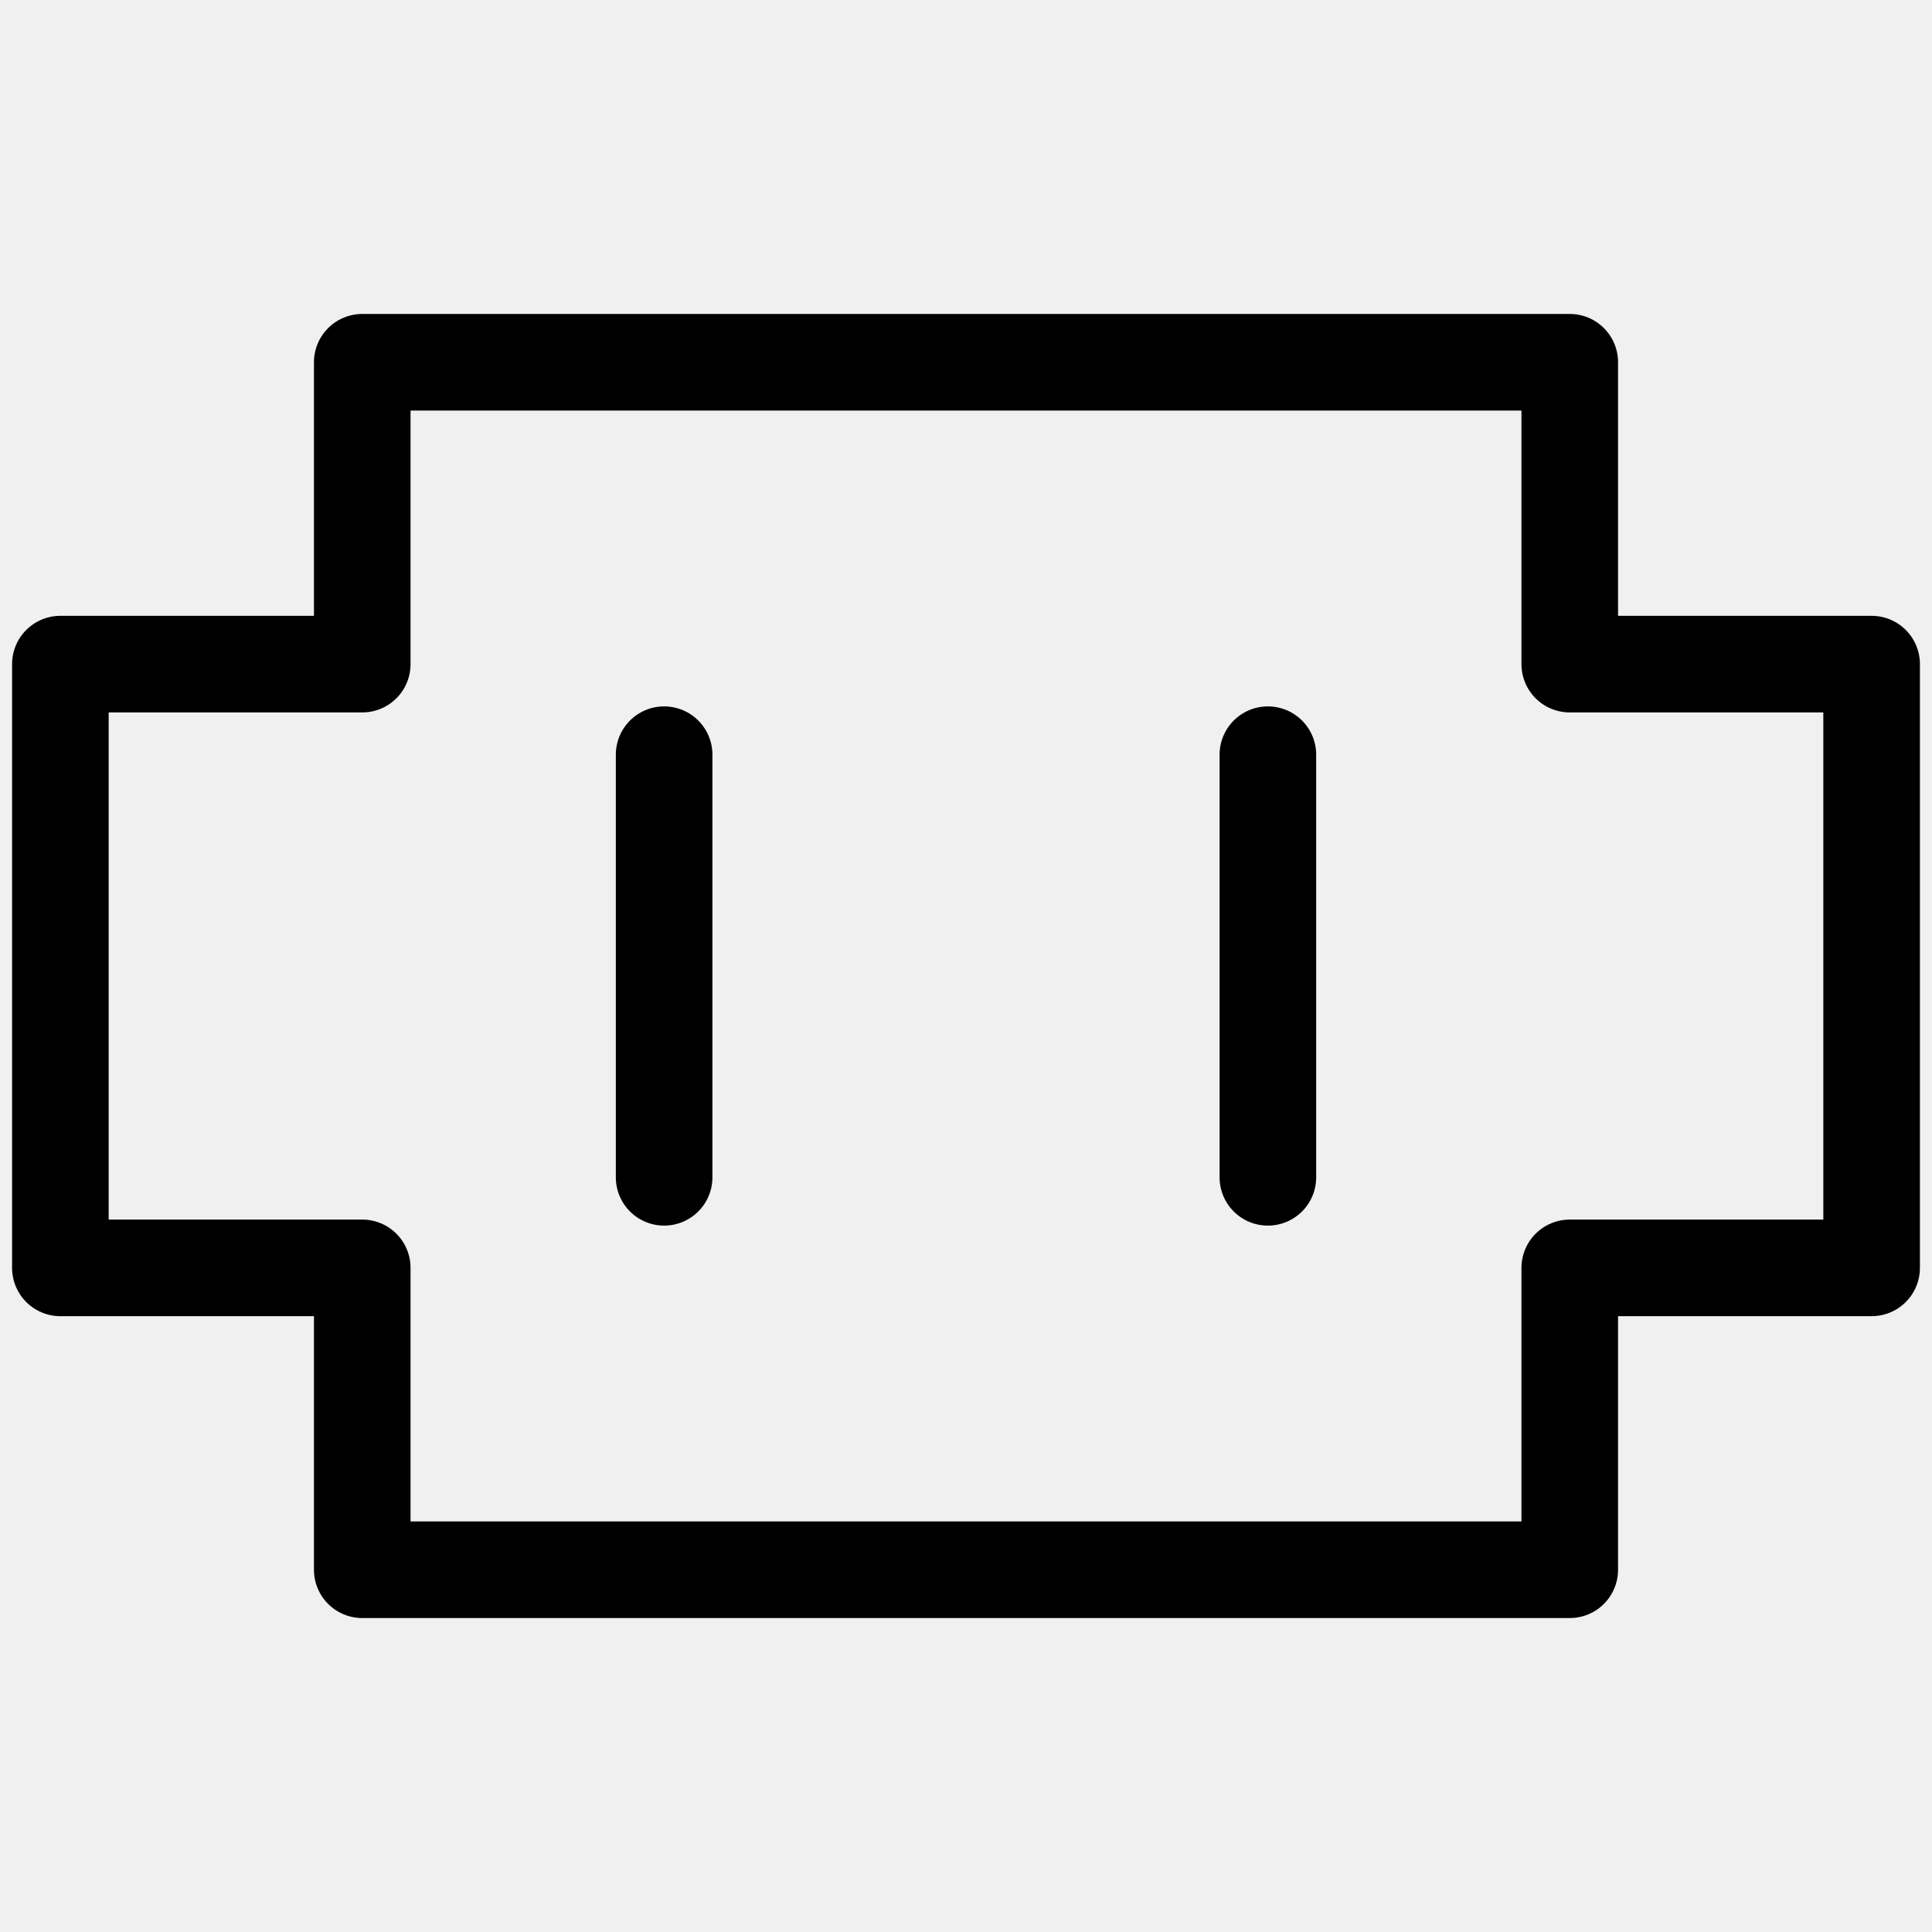
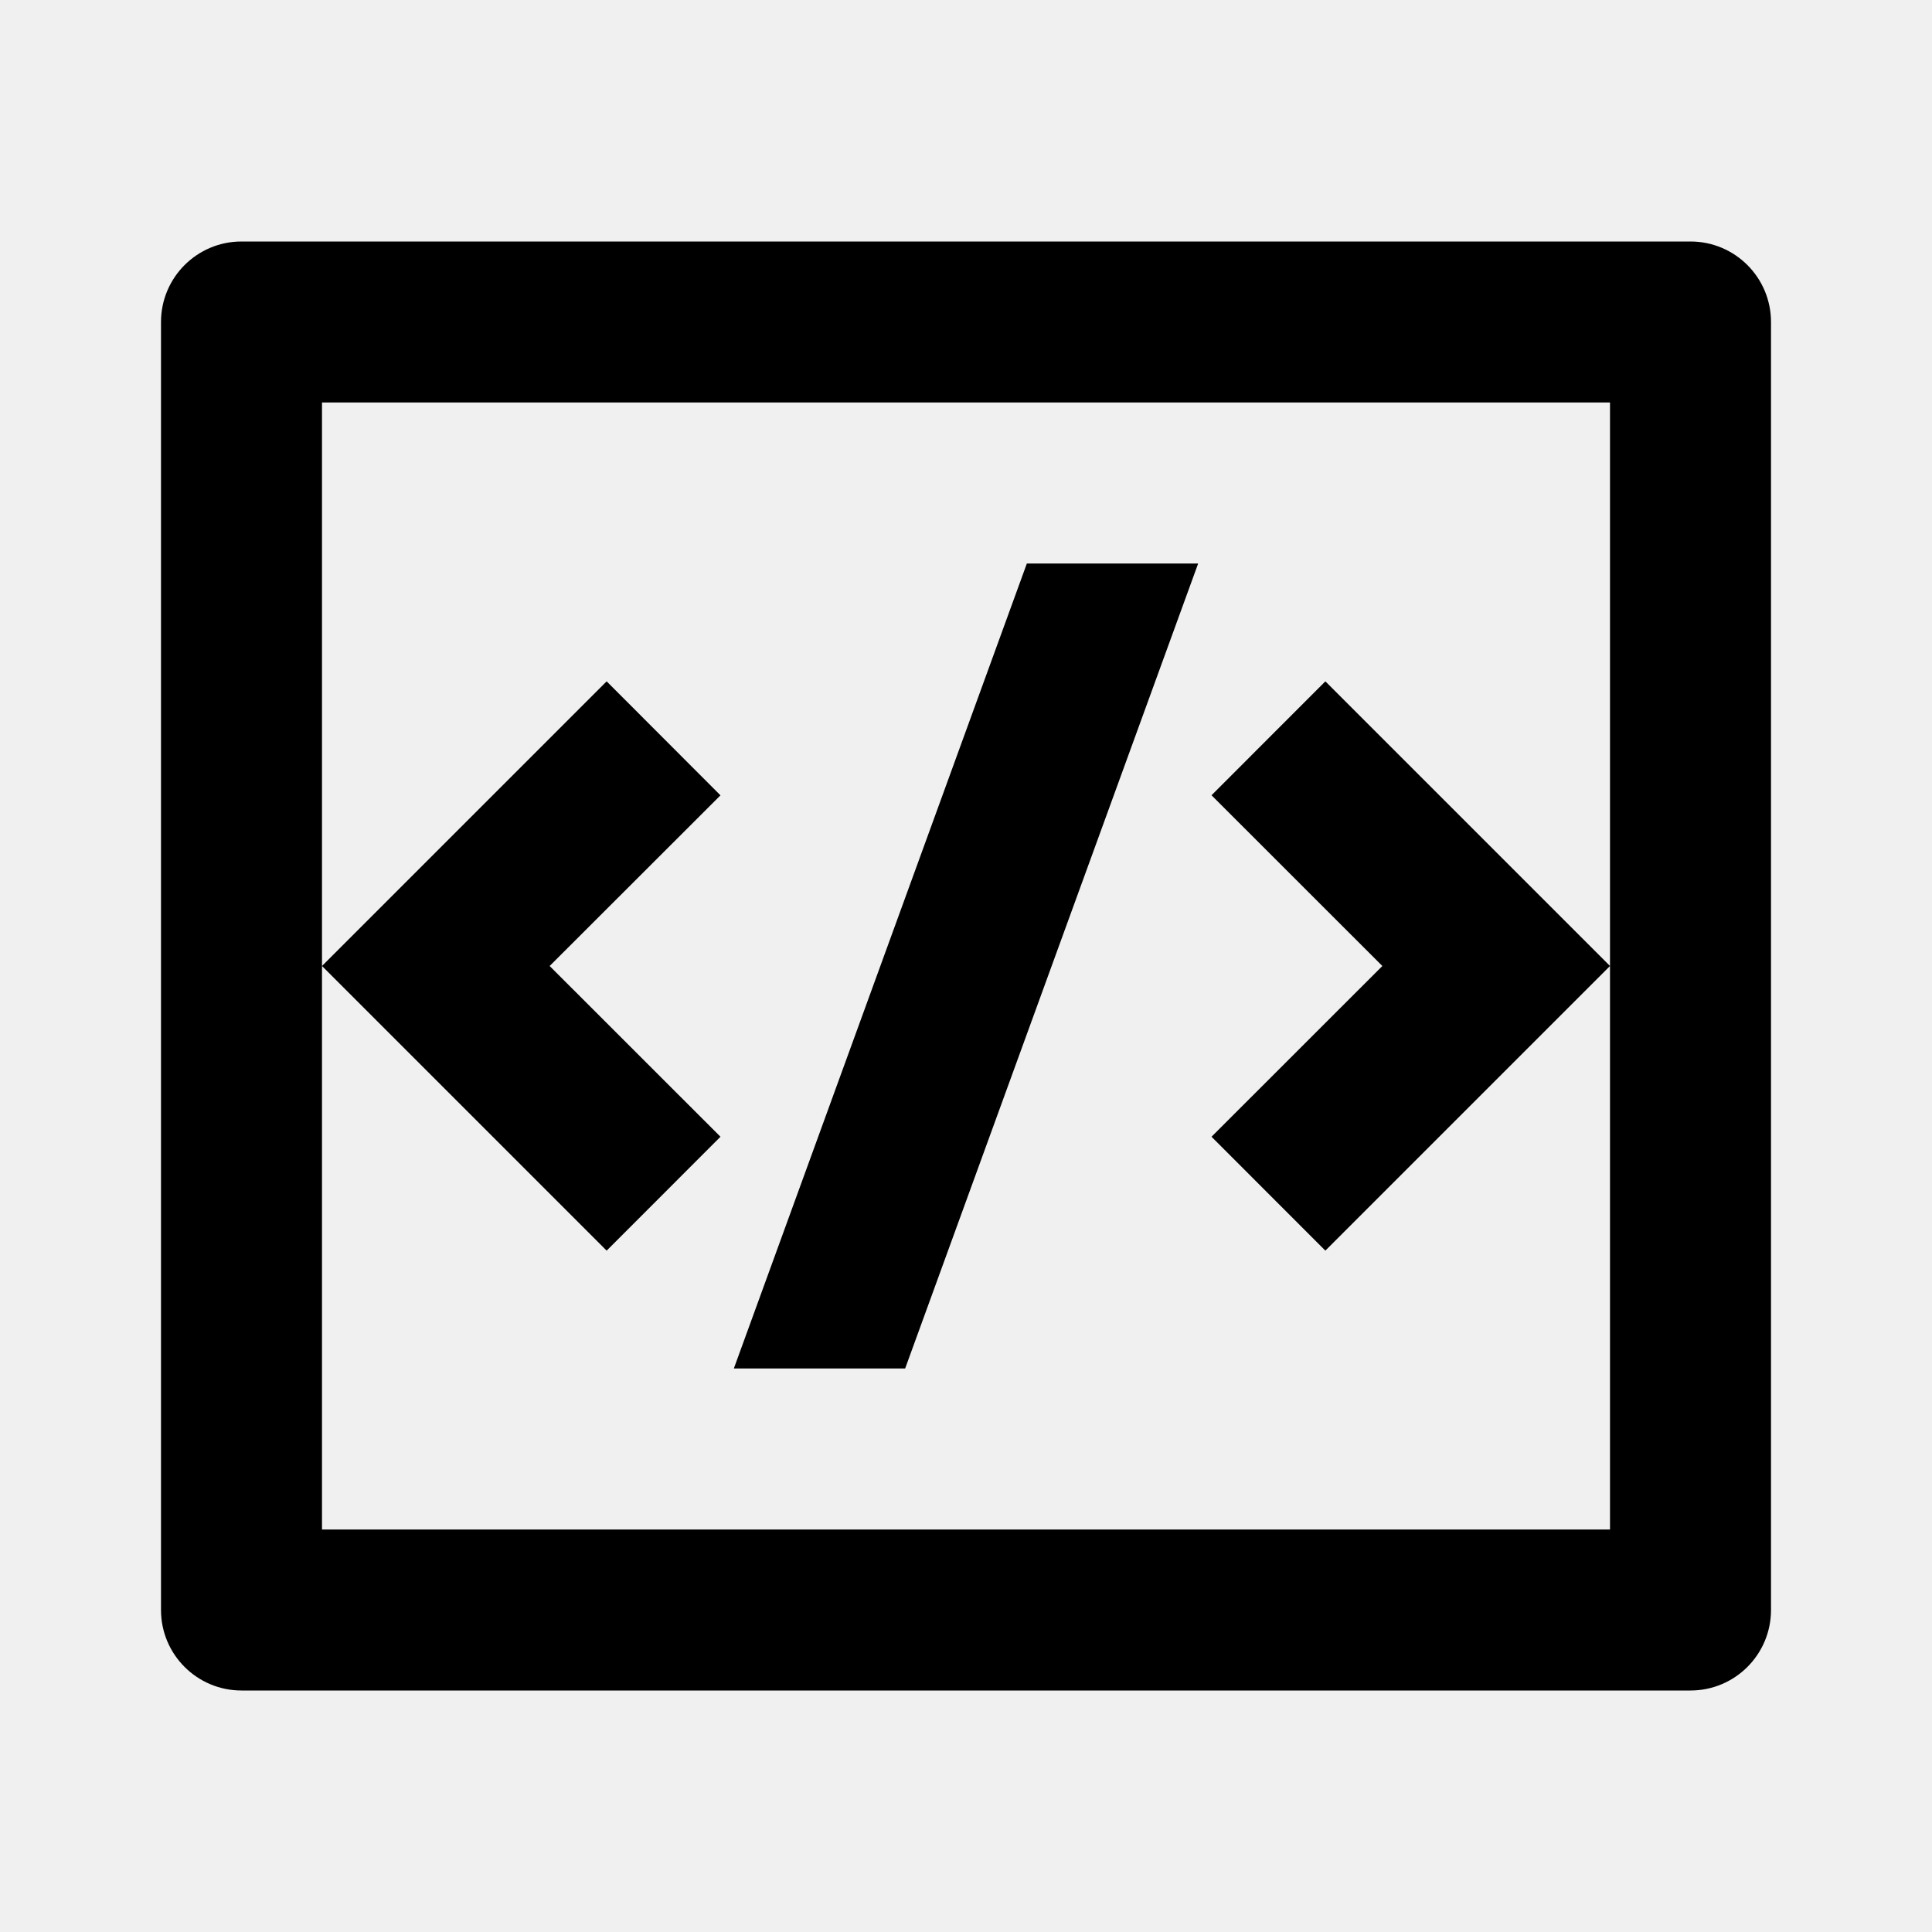
- <svg xmlns="http://www.w3.org/2000/svg" xmlns:xlink="http://www.w3.org/1999/xlink" version="1.1" id="yun-logo" width="400" height="400" viewBox="40 40 320 320" stroke-width="16">
-   <style>
-         #yun-logo {
-             stroke: black;
-         }
- 
-         @media (prefers-color-scheme: dark) {
-             #yun-logo {
-                 stroke: white;
-             }
-         }
-     </style>
-   <defs>
-     <line id="eye" x1="0" y1="-35" x2="0" y2="35" stroke-linecap="round">
-       <animateTransform attributeName="transform" additive="sum" attributeType="XML" type="scale" from="1 1" to="1 0" dur="0.15s" repeatCount="2" />
-     </line>
-   </defs>
-   <polygon stroke-linejoin="round" fill="none" points="50,250 50,150 100,150 100,100 300,100 300,150 350,150 350,250 300,250 300,300 100,300 100,250 50,250" />
-   <use xlink:href="#eye" transform="translate(150,200)" />
-   <use xlink:href="#eye" transform="translate(250,200)" />
+ <svg xmlns="http://www.w3.org/2000/svg" viewBox="0 0 24 24" width="24" height="24">
+   <path fill="none" d="M0 0h24v24H0z" />
+   <path d="M3 3h18a1 1 0 0 1 1 1v16a1 1 0 0 1-1 1H3a1 1 0 0 1-1-1V4a1 1 0 0 1 1-1zm1 2v14h16V5H4zm16 7l-3.536 3.536-1.414-1.415L17.172 12 15.05 9.879l1.414-1.415L20 12zM6.828 12l2.122 2.121-1.414 1.415L4 12l3.536-3.536L8.95 9.88 6.828 12zm4.416 5H9.116l3.64-10h2.128l-3.64 10z" />
</svg>
